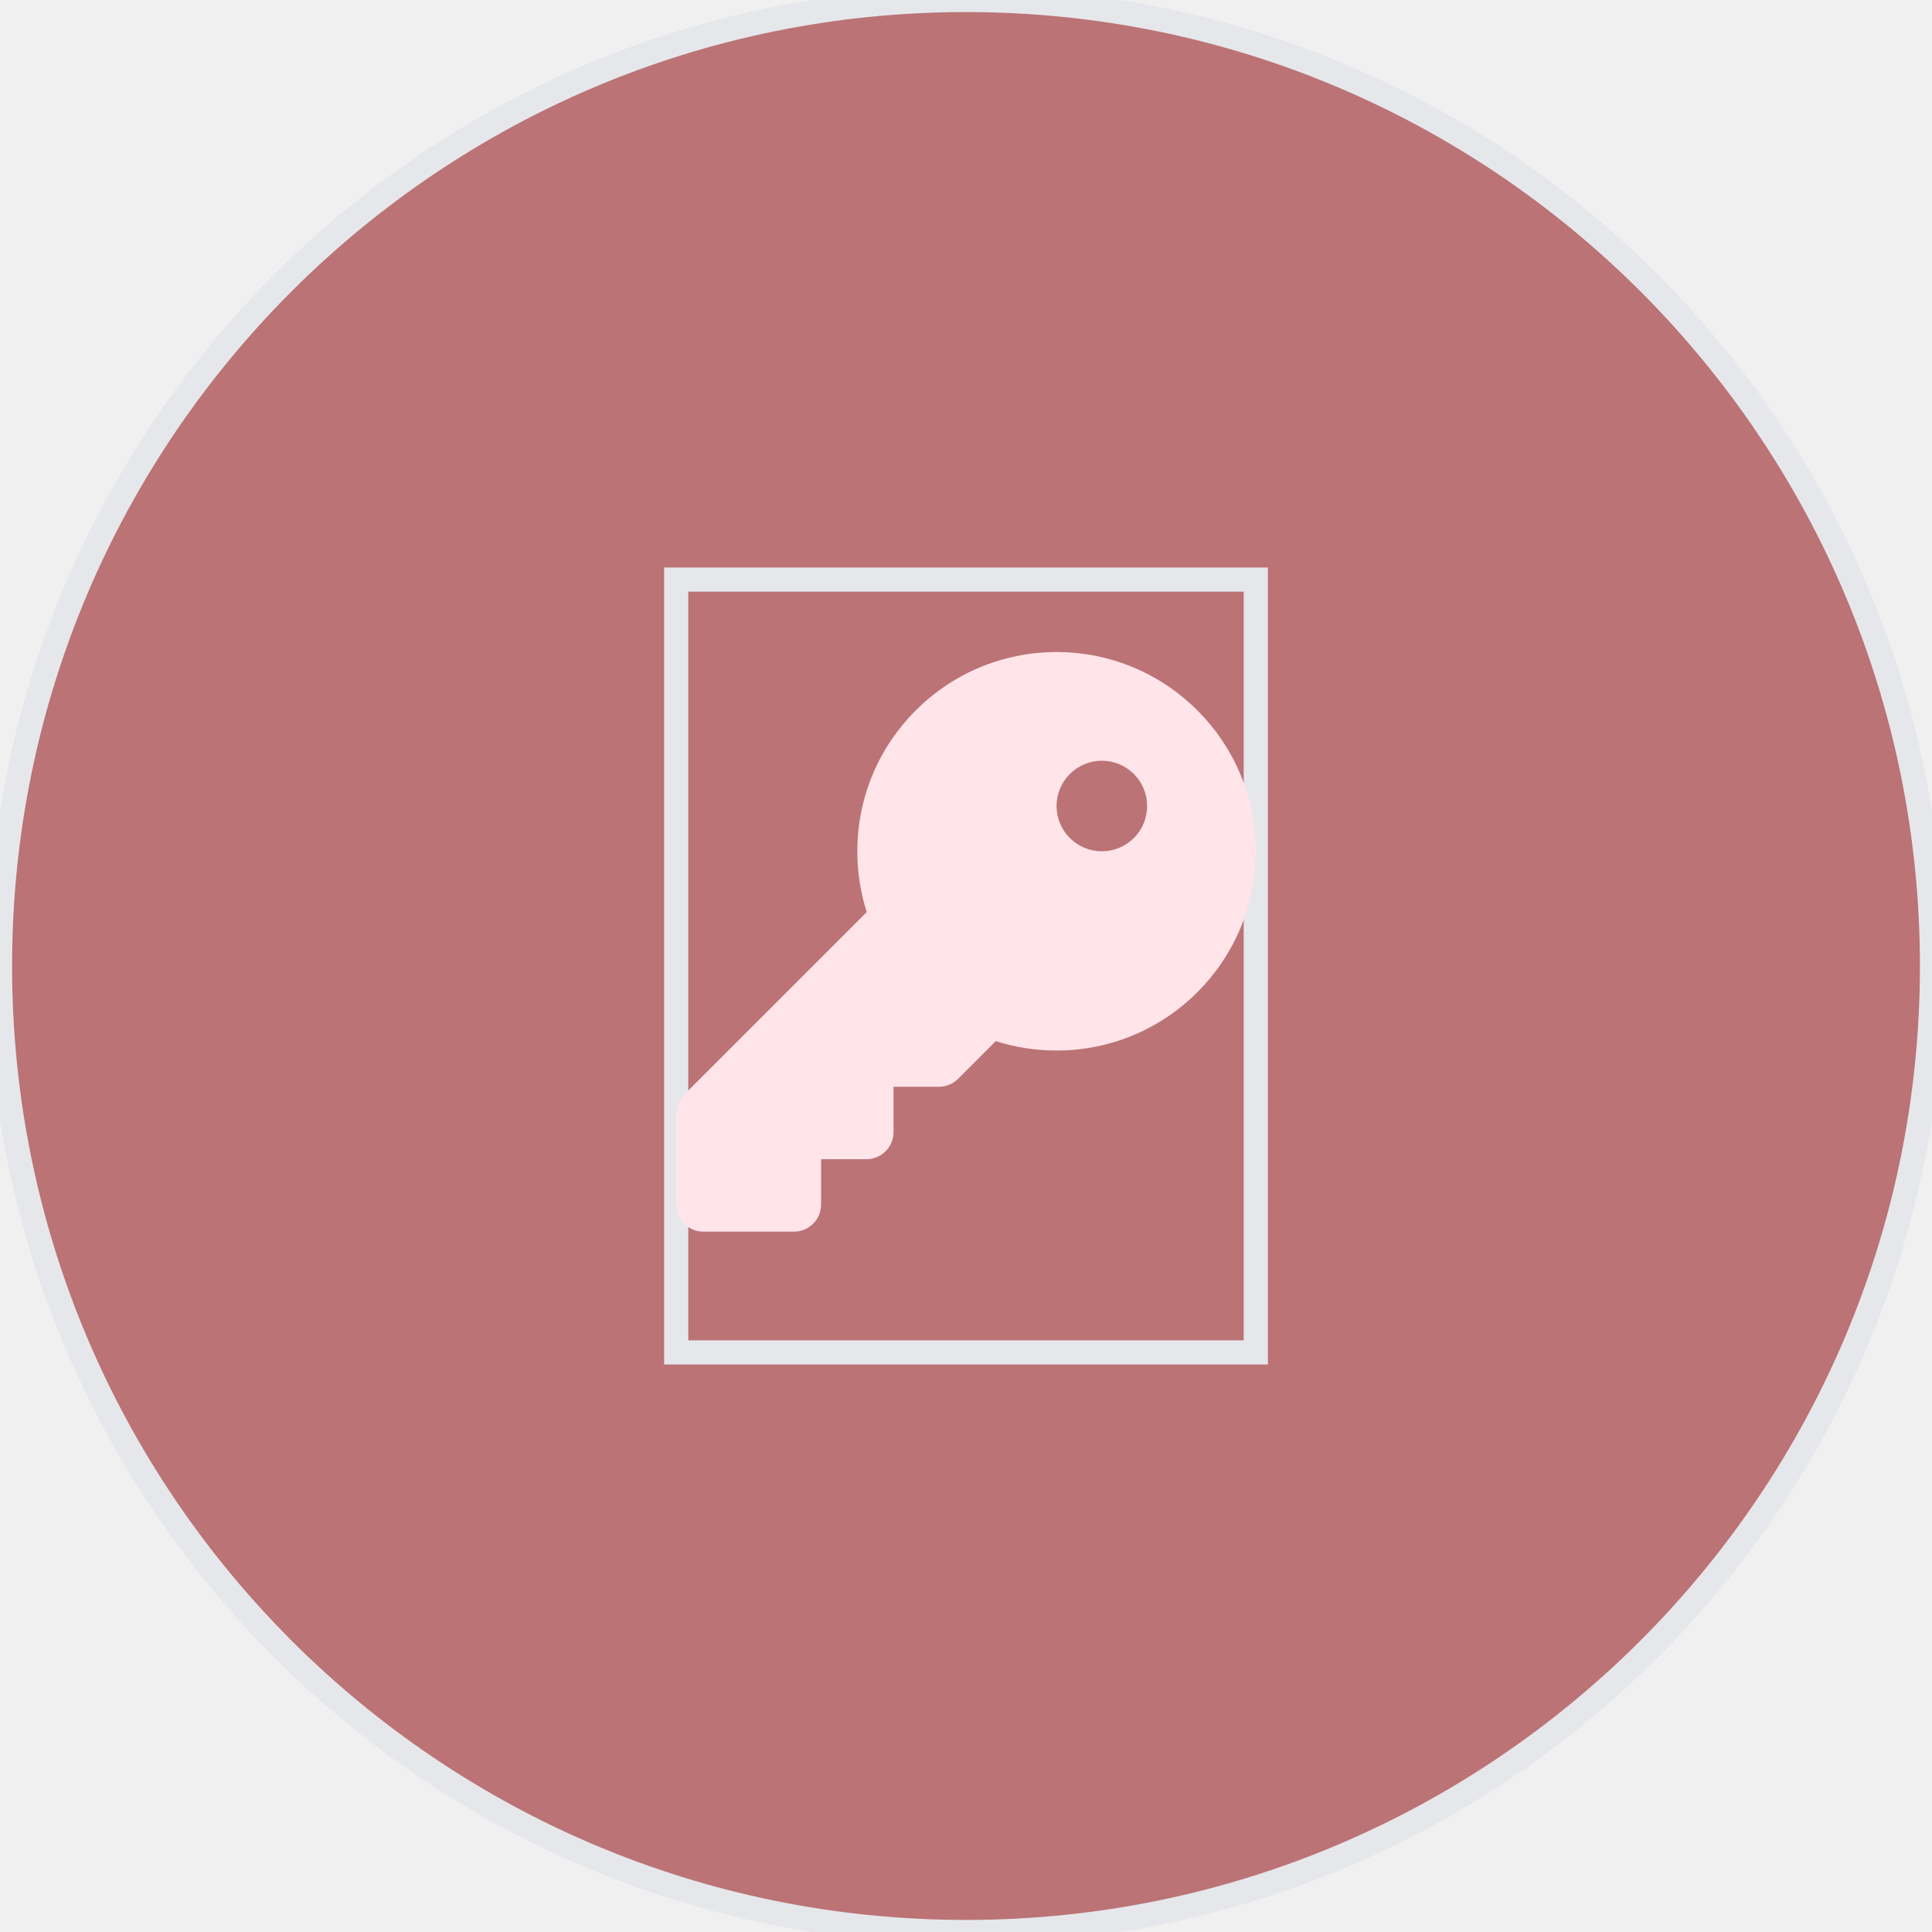
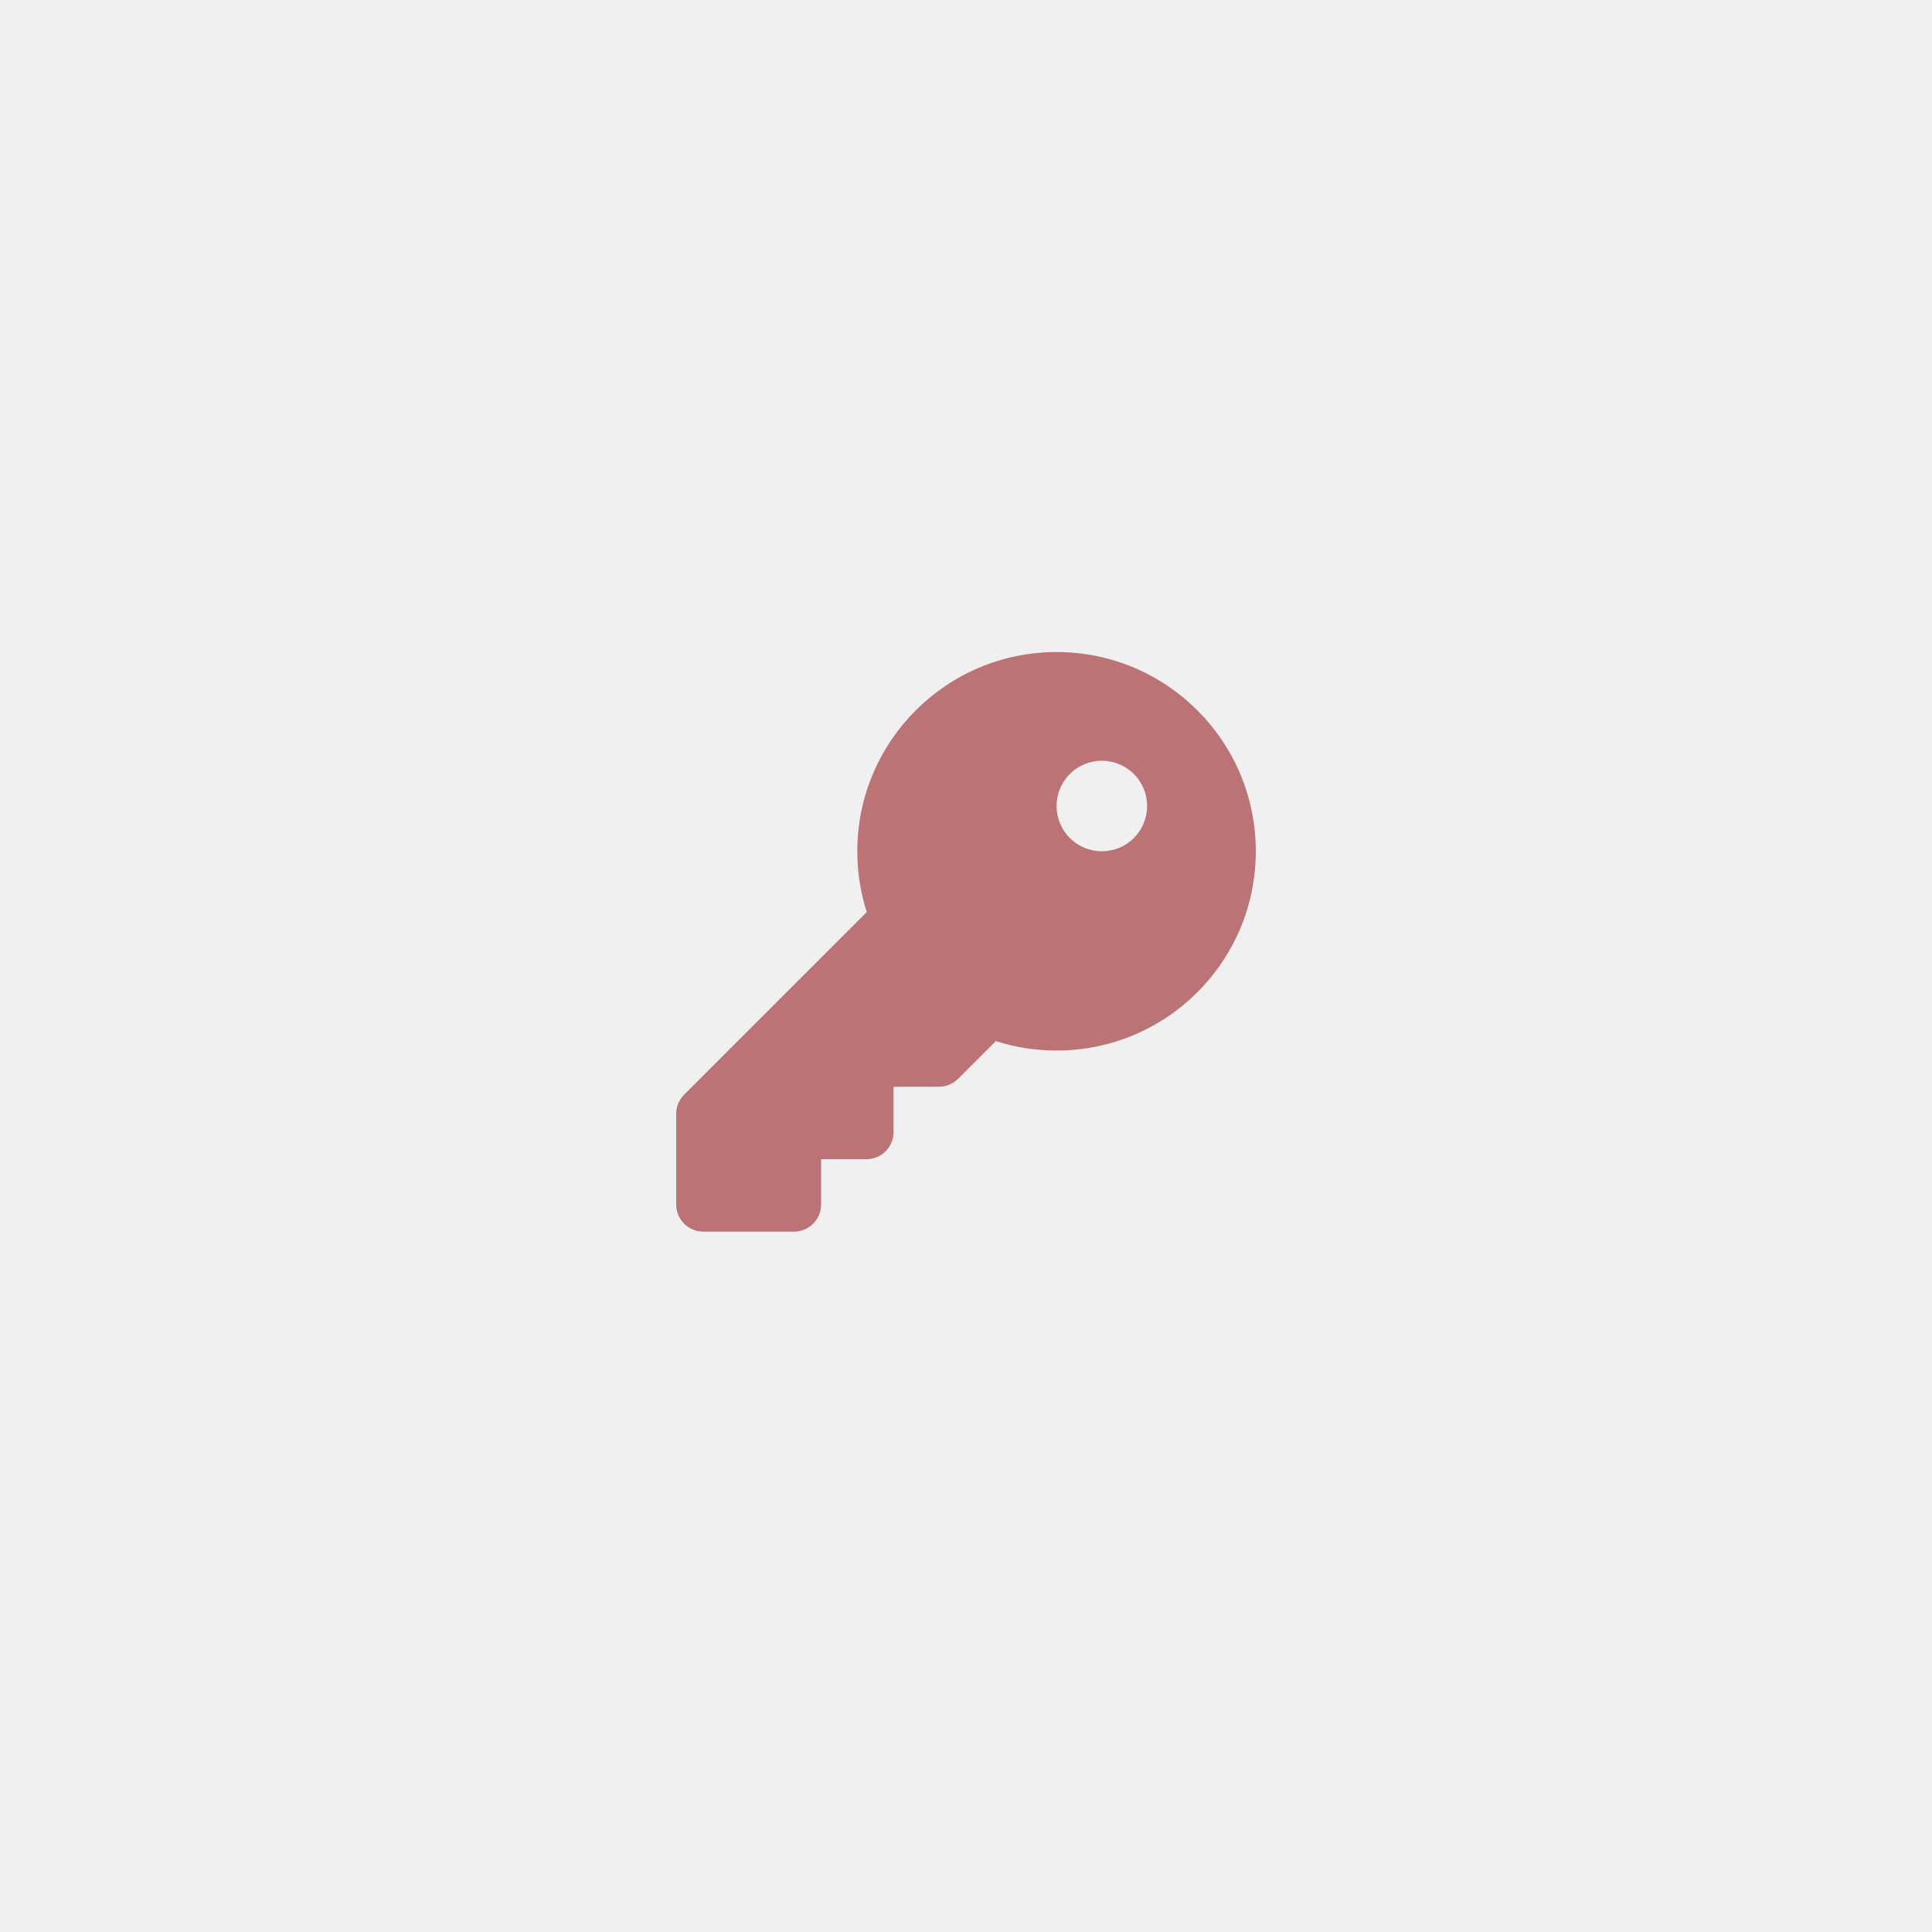
<svg xmlns="http://www.w3.org/2000/svg" width="80" height="80" viewBox="0 0 80 80" fill="none">
-   <path d="M40 0C62.091 0 80 17.909 80 40C80 62.091 62.091 80 40 80C17.909 80 0 62.091 0 40C0 17.909 17.909 0 40 0Z" fill="url(#paint0_linear_1_89)" />
-   <path d="M40 0C62.091 0 80 17.909 80 40C80 62.091 62.091 80 40 80C17.909 80 0 62.091 0 40C0 17.909 17.909 0 40 0Z" stroke="#E5E7EB" />
-   <path d="M52 56H28V24H52V56Z" stroke="#E5E7EB" />
  <g clip-path="url(#clip0_1_89)">
-     <path d="M43.75 43.5C48.306 43.5 52 39.806 52 35.25C52 30.694 48.306 27 43.75 27C39.194 27 35.5 30.694 35.5 35.25C35.5 36.127 35.636 36.975 35.889 37.767L28.328 45.328C28.117 45.539 28 45.825 28 46.125V49.875C28 50.498 28.502 51 29.125 51H32.875C33.498 51 34 50.498 34 49.875V48H35.875C36.498 48 37 47.498 37 46.875V45H38.875C39.175 45 39.461 44.883 39.672 44.672L41.233 43.111C42.025 43.364 42.873 43.5 43.75 43.5ZM45.625 31.5C46.122 31.5 46.599 31.698 46.951 32.049C47.303 32.401 47.5 32.878 47.5 33.375C47.5 33.872 47.303 34.349 46.951 34.701C46.599 35.053 46.122 35.25 45.625 35.25C45.128 35.25 44.651 35.053 44.299 34.701C43.947 34.349 43.75 33.872 43.75 33.375C43.75 32.878 43.947 32.401 44.299 32.049C44.651 31.698 45.128 31.5 45.625 31.5Z" fill="#FFE4E9" />
+     <path d="M43.75 43.5C48.306 43.5 52 39.806 52 35.25C52 30.694 48.306 27 43.75 27C39.194 27 35.5 30.694 35.5 35.25C35.5 36.127 35.636 36.975 35.889 37.767L28.328 45.328C28.117 45.539 28 45.825 28 46.125V49.875C28 50.498 28.502 51 29.125 51H32.875C33.498 51 34 50.498 34 49.875V48H35.875C36.498 48 37 47.498 37 46.875V45H38.875C39.175 45 39.461 44.883 39.672 44.672L41.233 43.111C42.025 43.364 42.873 43.5 43.75 43.5ZM45.625 31.5C46.122 31.5 46.599 31.698 46.951 32.049C47.303 32.401 47.5 32.878 47.5 33.375C47.5 33.872 47.303 34.349 46.951 34.701C46.599 35.053 46.122 35.25 45.625 35.25C45.128 35.25 44.651 35.053 44.299 34.701C43.947 34.349 43.75 33.872 43.75 33.375C43.75 32.878 43.947 32.401 44.299 32.049C44.651 31.698 45.128 31.5 45.625 31.5Z" fill="#BB7375" />
  </g>
  <defs>
-     <linearGradient id="paint0_linear_1_89" x1="0" y1="0" x2="80" y2="80" gradientUnits="userSpaceOnUse">
-       <stop stop-color="#BB7375" />
-       <stop offset="1" stop-color="#BB7375" />
-     </linearGradient>
    <clipPath id="clip0_1_89">
      <path d="M28 27H52V51H28V27Z" fill="white" />
    </clipPath>
  </defs>
</svg>
